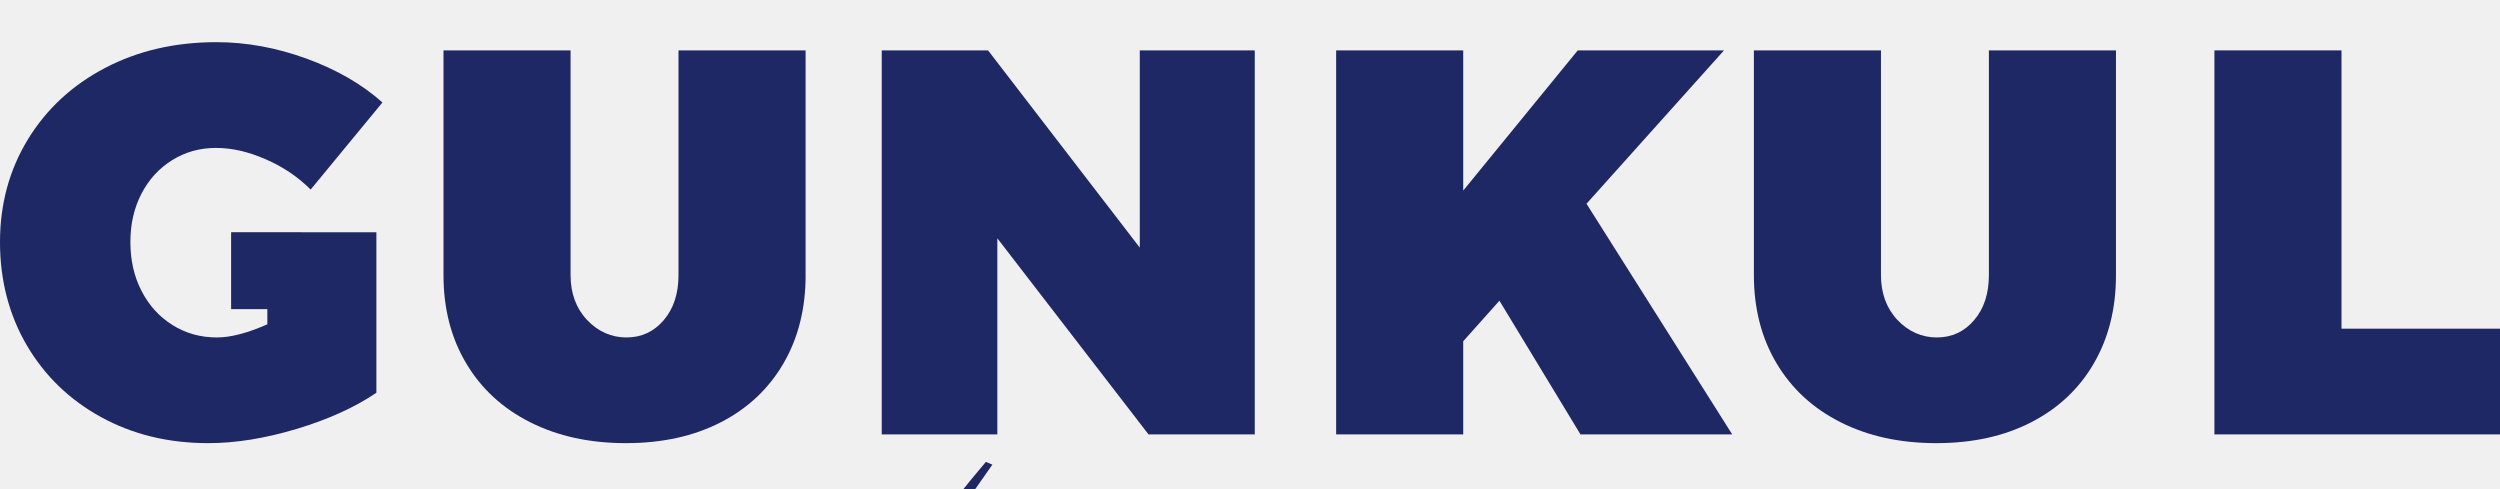
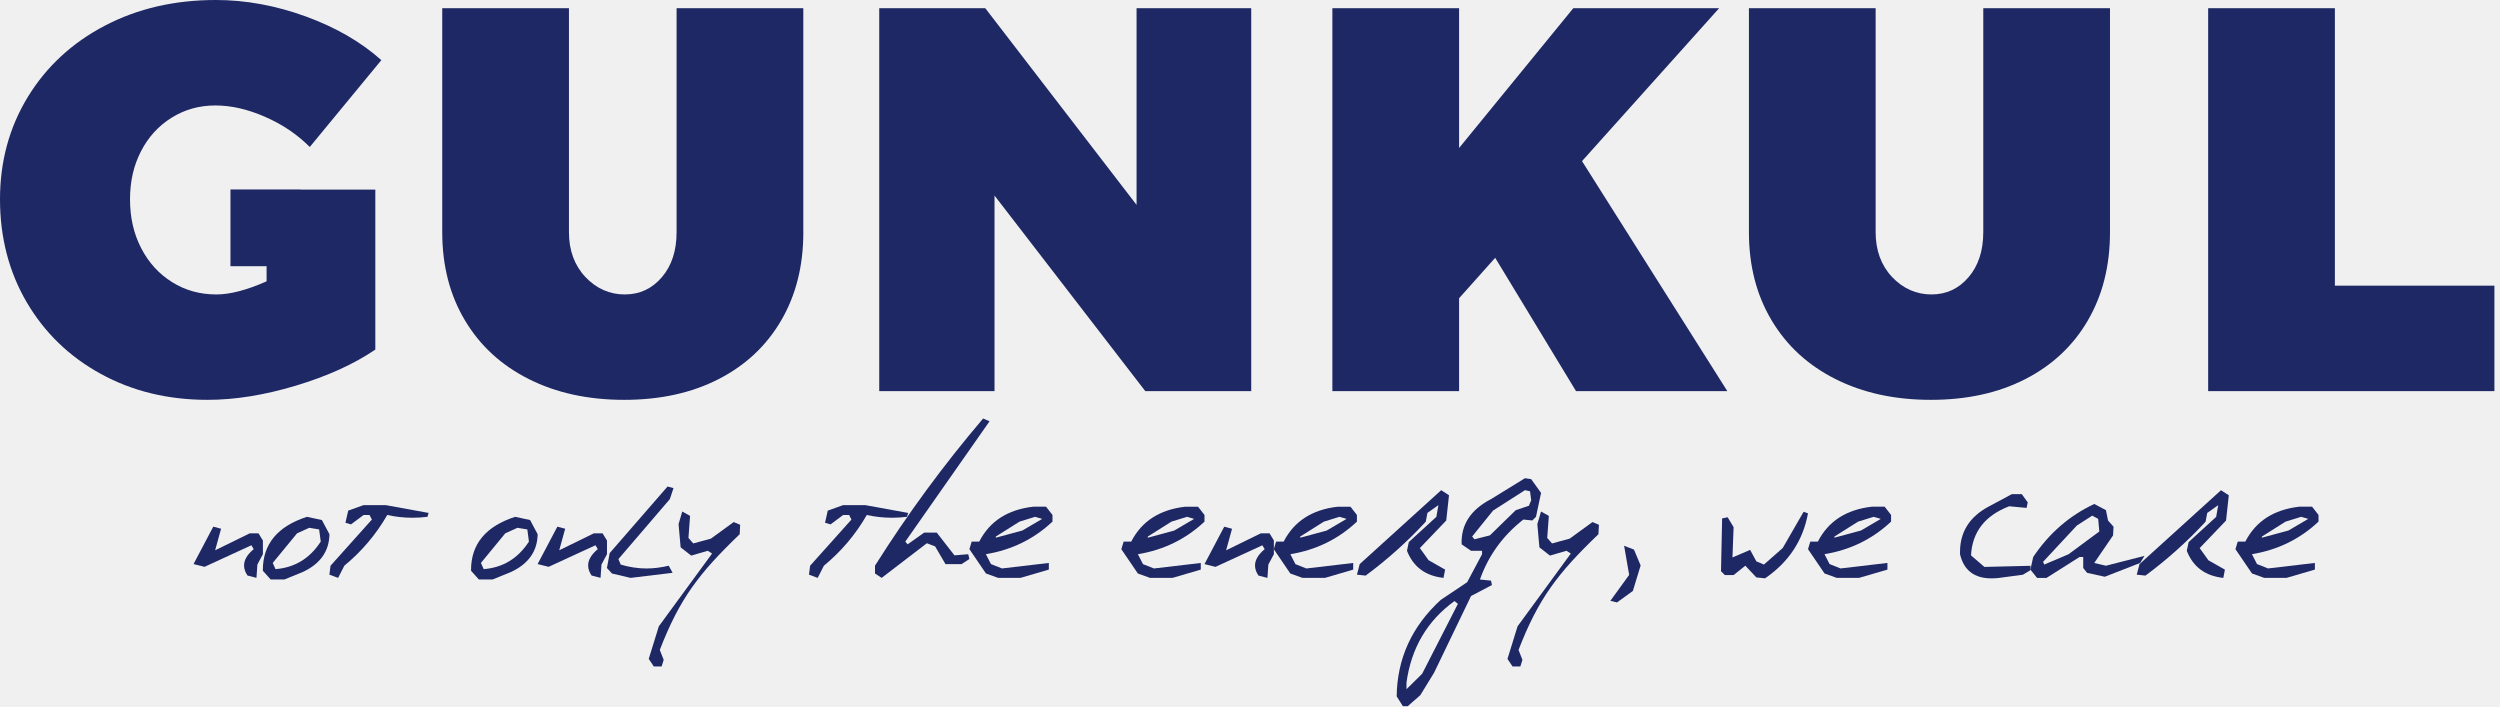
- <svg xmlns="http://www.w3.org/2000/svg" width="292" height="57" viewBox="0 0 353 57" fill="none">
+ <svg xmlns="http://www.w3.org/2000/svg" width="354" height="100" viewBox="0 0 354 100" fill="none">
  <g clip-path="url(#clip0_2848_248585)">
    <path d="M113.748 32.877V1.161H95.805V32.877C95.805 35.505 95.108 37.632 93.718 39.256C92.323 40.885 90.572 41.694 88.455 41.694C86.338 41.694 84.431 40.865 82.885 39.217C81.339 37.568 80.564 35.452 80.564 32.877V1.161H62.621V32.877C62.621 37.622 63.694 41.782 65.835 45.362C67.971 48.951 70.985 51.722 74.882 53.677C78.774 55.638 83.276 56.618 88.382 56.618C93.488 56.618 97.946 55.638 101.765 53.677C105.579 51.722 108.534 48.951 110.622 45.362C112.714 41.777 113.753 37.617 113.753 32.877H113.748Z" fill="#1E2864" />
    <path d="M29.394 56.618C33.262 56.618 37.427 55.95 41.889 54.609C46.352 53.268 50.102 51.566 53.146 49.502V26.843H42.572V26.829H32.633V37.695H37.749V39.836C34.964 41.07 32.594 41.694 30.633 41.694C28.311 41.694 26.229 41.114 24.371 39.953C22.513 38.792 21.054 37.198 20.001 35.159C18.938 33.12 18.411 30.814 18.411 28.233C18.411 25.654 18.928 23.439 19.957 21.43C20.991 19.416 22.435 17.831 24.293 16.67C26.151 15.509 28.209 14.934 30.482 14.934C32.755 14.934 35.032 15.46 37.48 16.519C39.929 17.577 42.06 19.006 43.865 20.811L53.999 8.515C51.107 5.935 47.542 3.877 43.289 2.326C39.022 0.775 34.783 0 30.55 0C24.722 0 19.489 1.21 14.851 3.633C10.213 6.057 6.574 9.423 3.941 13.724C1.312 18.035 0 22.869 0 28.229C0 33.589 1.263 38.505 3.789 42.811C6.316 47.113 9.808 50.498 14.275 52.941C18.728 55.389 23.771 56.618 29.394 56.618Z" fill="#1E2864" />
    <path d="M140.824 27.692L162.171 55.384H177.173V1.161H160.937V29.009L139.512 1.161H124.5V55.384H140.824V27.692Z" fill="#1E2864" />
    <path d="M295.644 45.362C297.736 41.777 298.775 37.617 298.775 32.876V1.161H280.832V32.876C280.832 35.505 280.135 37.632 278.745 39.256C277.35 40.885 275.599 41.694 273.482 41.694C271.366 41.694 269.459 40.865 267.913 39.217C266.367 37.568 265.591 35.452 265.591 32.876V1.161H247.648V32.876C247.648 37.622 248.721 41.782 250.862 45.362C252.999 48.951 256.013 51.721 259.909 53.677C263.801 55.638 268.303 56.618 273.409 56.618C278.516 56.618 282.973 55.638 286.792 53.677C290.606 51.721 293.561 48.951 295.649 45.362H295.644Z" fill="#1E2864" />
    <path d="M330.619 40.455V1.161H312.676V55.384H353.209V40.455H330.619Z" fill="#1E2864" />
    <path d="M243.429 1.161H222.779L206.607 20.957V1.161H188.664V55.384H206.607V42.231L211.718 36.505L223.165 55.384H244.59L224.013 22.815L243.429 1.161Z" fill="#1E2864" />
    <path d="M94.686 80.106C93.603 80.365 92.55 80.496 91.531 80.496C90.341 80.496 89.126 80.311 87.892 79.945L87.566 79.165L94.847 70.679L95.369 69.118L94.525 68.889L86.332 78.316L85.941 80.428L86.658 81.209L89.292 81.828L95.242 81.111L94.691 80.101L94.686 80.106Z" fill="#1E2864" />
    <path d="M127.373 73.278C127.709 73.259 128.06 73.225 128.431 73.181L128.592 72.63L122.51 71.523H119.389L117.214 72.303L116.824 74.025L117.604 74.254L119.394 72.922H120.237L120.564 73.571L114.712 80.106L114.551 81.374L115.785 81.828L116.663 80.106C119.13 78.068 121.159 75.673 122.739 72.922C123.91 73.181 125.1 73.312 126.314 73.312C126.68 73.312 127.036 73.303 127.373 73.278Z" fill="#1E2864" />
    <path d="M37.217 76.526L36.602 75.517H35.369L30.462 77.921L31.306 74.868L30.199 74.576L27.404 79.872L28.965 80.262L35.598 77.209L35.925 77.76C35.013 78.516 34.559 79.287 34.559 80.067C34.559 80.545 34.72 81.023 35.047 81.496L36.315 81.823L36.446 79.936L37.227 78.472V76.522L37.217 76.526Z" fill="#1E2864" />
    <path d="M100.669 76.268L98.167 76.951L97.485 76.171L97.714 73.049L96.607 72.43L96.085 74.22L96.377 77.502L97.875 78.673L100.216 77.99L100.83 78.38L93.29 88.685L91.861 93.299L92.578 94.372H93.685L93.978 93.431L93.427 92.031C94.119 90.231 94.832 88.622 95.558 87.203C96.285 85.783 97.085 84.452 97.963 83.203C98.841 81.96 99.831 80.726 100.938 79.511C102.045 78.297 103.313 77.01 104.742 75.644L104.805 74.312L103.893 73.922L100.674 76.263L100.669 76.268Z" fill="#1E2864" />
    <path d="M85.94 76.526L85.325 75.517H84.091L79.185 77.921L80.029 74.868L78.921 74.576L76.127 79.872L77.688 80.262L84.32 77.209L84.647 77.76C83.735 78.516 83.282 79.287 83.282 80.067C83.282 80.545 83.443 81.023 83.769 81.496L85.037 81.823L85.169 79.936L85.949 78.472V76.522L85.94 76.526Z" fill="#1E2864" />
    <path d="M45.573 73.634L43.461 73.181C39.301 74.527 37.219 77.038 37.219 80.721V80.818L38.326 82.052H40.277L42.91 80.979C45.359 79.828 46.607 78.053 46.651 75.648L45.578 73.634H45.573ZM39.009 80.589L38.618 79.711L42.067 75.517L43.788 74.737L45.188 74.966L45.417 76.687C43.876 79.072 41.745 80.37 39.014 80.589H39.009Z" fill="#1E2864" />
    <path d="M75.054 73.634L72.942 73.181C68.782 74.527 66.699 77.039 66.699 80.721V80.818L67.806 82.052H69.757L72.391 80.979C74.839 79.828 76.088 78.053 76.132 75.649L75.059 73.634H75.054ZM68.489 80.589L68.099 79.711L71.547 75.517L73.269 74.737L74.668 74.966L74.898 76.687C73.356 79.072 71.225 80.37 68.494 80.589H68.489Z" fill="#1E2864" />
    <path d="M51.486 71.523L49.306 72.303L48.915 74.025L49.696 74.254L51.486 72.922H52.329L52.656 73.571L46.803 80.106L46.643 81.374L47.877 81.828L48.754 80.106C51.227 78.068 53.251 75.673 54.836 72.922C56.007 73.181 57.197 73.312 58.411 73.312C58.782 73.312 59.133 73.303 59.469 73.278C59.806 73.259 60.157 73.225 60.528 73.181L60.689 72.63L54.612 71.523H51.49H51.486Z" fill="#1E2864" />
    <path d="M201.892 73.864L202.121 72.63L203.682 71.522L203.389 73.181L199.487 76.756L199.229 77.99C200.117 80.267 201.838 81.545 204.399 81.828L204.628 80.657L202.287 79.326L201.053 77.604L204.789 73.703L205.179 70.128L204.072 69.411L192.533 79.877L192.143 81.374L193.376 81.506C196.454 79.228 199.292 76.683 201.892 73.868V73.864Z" fill="#1E2864" />
    <path d="M255.393 72.465L252.433 77.6L249.77 79.941L248.697 79.487L247.819 77.863L245.317 78.936L245.478 74.644L244.635 73.245L243.854 73.406L243.693 80.882L244.244 81.433H245.478L247.137 80.102L248.697 81.76L249.931 81.892C253.267 79.614 255.296 76.552 256.013 72.694L255.393 72.465Z" fill="#1E2864" />
    <path d="M280.982 80.268L279.095 78.644C279.27 75.327 281.065 73.01 284.494 71.689L286.967 71.918L287.127 71.138L286.284 69.967H284.884L281.665 71.689C278.914 73.142 277.539 75.298 277.539 78.156V78.483C278.08 80.76 279.563 81.897 281.992 81.897C282.167 81.897 282.343 81.892 282.528 81.882C282.714 81.872 282.889 81.858 283.065 81.833L286.445 81.38L287.518 80.731V80.116L280.982 80.277V80.268Z" fill="#1E2864" />
    <path d="M265.051 71.747C261.432 72.162 258.886 73.805 257.413 76.688H256.34L256.014 77.76L258.355 81.204L260.076 81.823H263.261L267.26 80.653V79.711L260.627 80.492L259.067 79.872L258.35 78.472C262.012 77.868 265.153 76.326 267.777 73.859V72.917L266.865 71.747H265.046H265.051ZM263.49 75.127L259.754 76.136V75.975L263.105 73.864L265.314 73.181L266.324 73.473L263.495 75.132L263.49 75.127Z" fill="#1E2864" />
    <path d="M303.666 78.707L298.203 80.106L296.545 79.716L299.208 75.815L299.276 74.581L298.496 73.703L298.203 72.24L296.545 71.362C293.034 73.01 290.151 75.512 287.898 78.873L287.508 80.662L288.449 81.833H289.781L294.463 78.873H294.984V80.433L295.535 81.116L298.037 81.667L303.046 79.716L303.661 78.707H303.666ZM292.907 78.478L289.464 79.941L289.303 79.55L294.082 74.415L296.257 73.015L297.101 73.469L297.262 75.259L292.907 78.478Z" fill="#1E2864" />
    <path d="M302.953 79.877L302.562 81.374L303.796 81.506C306.874 79.228 309.712 76.683 312.312 73.869L312.541 72.635L314.102 71.528L313.809 73.186L309.907 76.761L309.649 77.995C310.537 80.272 312.258 81.55 314.819 81.833L315.048 80.662L312.707 79.331L311.473 77.609L315.209 73.708L315.599 70.133L314.492 69.416L302.953 79.882V79.877Z" fill="#1E2864" />
    <path d="M325.581 71.747C321.962 72.162 319.417 73.805 317.939 76.688H316.866L316.539 77.761L318.88 81.204L320.602 81.823H323.786L327.786 80.653V79.712L321.153 80.492L319.592 79.873L318.875 78.473C322.538 77.868 325.679 76.327 328.303 73.859V72.918L327.391 71.747H325.571H325.581ZM324.021 75.127L320.285 76.137V75.976L323.635 73.864L325.845 73.181L326.849 73.474L324.021 75.132V75.127Z" fill="#1E2864" />
    <path d="M179.755 75.522H178.521L173.615 77.926L174.458 74.873L173.351 74.581L170.557 79.877L172.117 80.267L178.75 77.214L179.077 77.765C178.165 78.521 177.711 79.292 177.711 80.072C177.711 80.55 177.872 81.028 178.199 81.501L179.467 81.828L179.599 79.941L180.379 78.478V76.527L179.765 75.517L179.755 75.522Z" fill="#1E2864" />
    <path d="M135.152 78.638L132.645 75.419H130.86L128.519 77.078L128.192 76.688L140.122 59.652L139.21 59.262C133.62 65.826 128.514 72.776 123.9 80.101V81.209L124.842 81.828L131.245 76.922L132.416 77.375L133.879 79.877H136.157L137.264 79.16L137.103 78.477L135.152 78.638Z" fill="#1E2864" />
    <path d="M161.844 79.877L161.127 78.477C164.79 77.872 167.931 76.331 170.555 73.863V72.922L169.643 71.751H167.823C164.205 72.166 161.659 73.81 160.181 76.692H159.108L158.781 77.765L161.122 81.208L162.844 81.828H166.029L170.028 80.657V79.716L163.395 80.496L161.834 79.877H161.844ZM162.527 75.975L165.877 73.863L168.087 73.18L169.091 73.473L166.263 75.131L162.527 76.141V75.98V75.975Z" fill="#1E2864" />
    <path d="M183.43 79.877L182.713 78.477C186.376 77.872 189.517 76.331 192.14 73.863V72.922L191.228 71.751H189.409C185.791 72.166 183.245 73.81 181.767 76.692H180.694L180.367 77.765L182.708 81.208L184.43 81.828H187.615L191.614 80.657V79.716L184.981 80.496L183.42 79.877H183.43ZM184.113 75.975L187.463 73.863L189.673 73.18L190.677 73.473L187.849 75.131L184.113 76.141V75.98V75.975Z" fill="#1E2864" />
    <path d="M146.305 71.747C142.686 72.162 140.14 73.805 138.662 76.688H137.589L137.268 77.761L139.609 81.204L141.33 81.823H144.515L148.514 80.653V79.712L141.881 80.492L140.321 79.873L139.604 78.473C143.266 77.868 146.407 76.327 149.031 73.859V72.918L148.119 71.747H146.3H146.305ZM144.744 75.127L141.008 76.137V75.976L144.359 73.864L146.568 73.181L147.578 73.474L144.749 75.132L144.744 75.127Z" fill="#1E2864" />
    <path d="M229.973 77.277L230.69 81.403L228.027 85.076L228.969 85.305L231.212 83.681L232.314 80.072L231.373 77.828L229.973 77.277Z" fill="#1E2864" />
    <path d="M209.562 82.053C210.752 78.673 212.806 75.844 215.707 73.567L216.976 73.698L217.497 73.176L218.214 69.796L216.815 67.846L215.937 67.714L211.128 70.674C208.246 72.172 206.856 74.303 206.968 77.078L208.299 77.99H209.86V78.478L207.748 82.443L204.012 84.945C199.915 88.695 197.838 93.246 197.77 98.601L198.647 100H199.33L201.115 98.44L203.066 95.255L208.299 84.398L211.26 82.838L211.128 82.219L209.567 82.058L209.562 82.053ZM208.782 76.361L208.455 75.971L211.416 72.299L215.937 69.406L216.654 69.567L216.815 70.835L216.493 71.616L214.639 72.235L210.967 75.81L208.787 76.361H208.782ZM201.369 95.411L199.159 97.591V96.65C199.833 91.753 202.096 87.905 205.953 85.111L206.441 85.501L201.369 95.416V95.411Z" fill="#1E2864" />
    <path d="M222.272 76.268L219.77 76.951L219.087 76.17L219.316 73.049L218.209 72.43L217.687 74.22L217.98 77.502L219.472 78.672L221.813 77.99L222.428 78.38L214.888 88.685L213.459 93.299L214.176 94.372H215.283L215.576 93.43L215.025 92.031C215.717 90.231 216.429 88.622 217.156 87.202C217.883 85.783 218.682 84.452 219.56 83.203C220.438 81.96 221.428 80.726 222.535 79.511C223.642 78.297 224.91 77.009 226.339 75.644L226.408 74.312L225.496 73.922L222.277 76.263L222.272 76.268Z" fill="#1E2864" />
  </g>
  <defs>
    <clipPath id="clip0_2848_248585">
      <rect width="353.209" height="100" fill="white" />
    </clipPath>
  </defs>
</svg>
